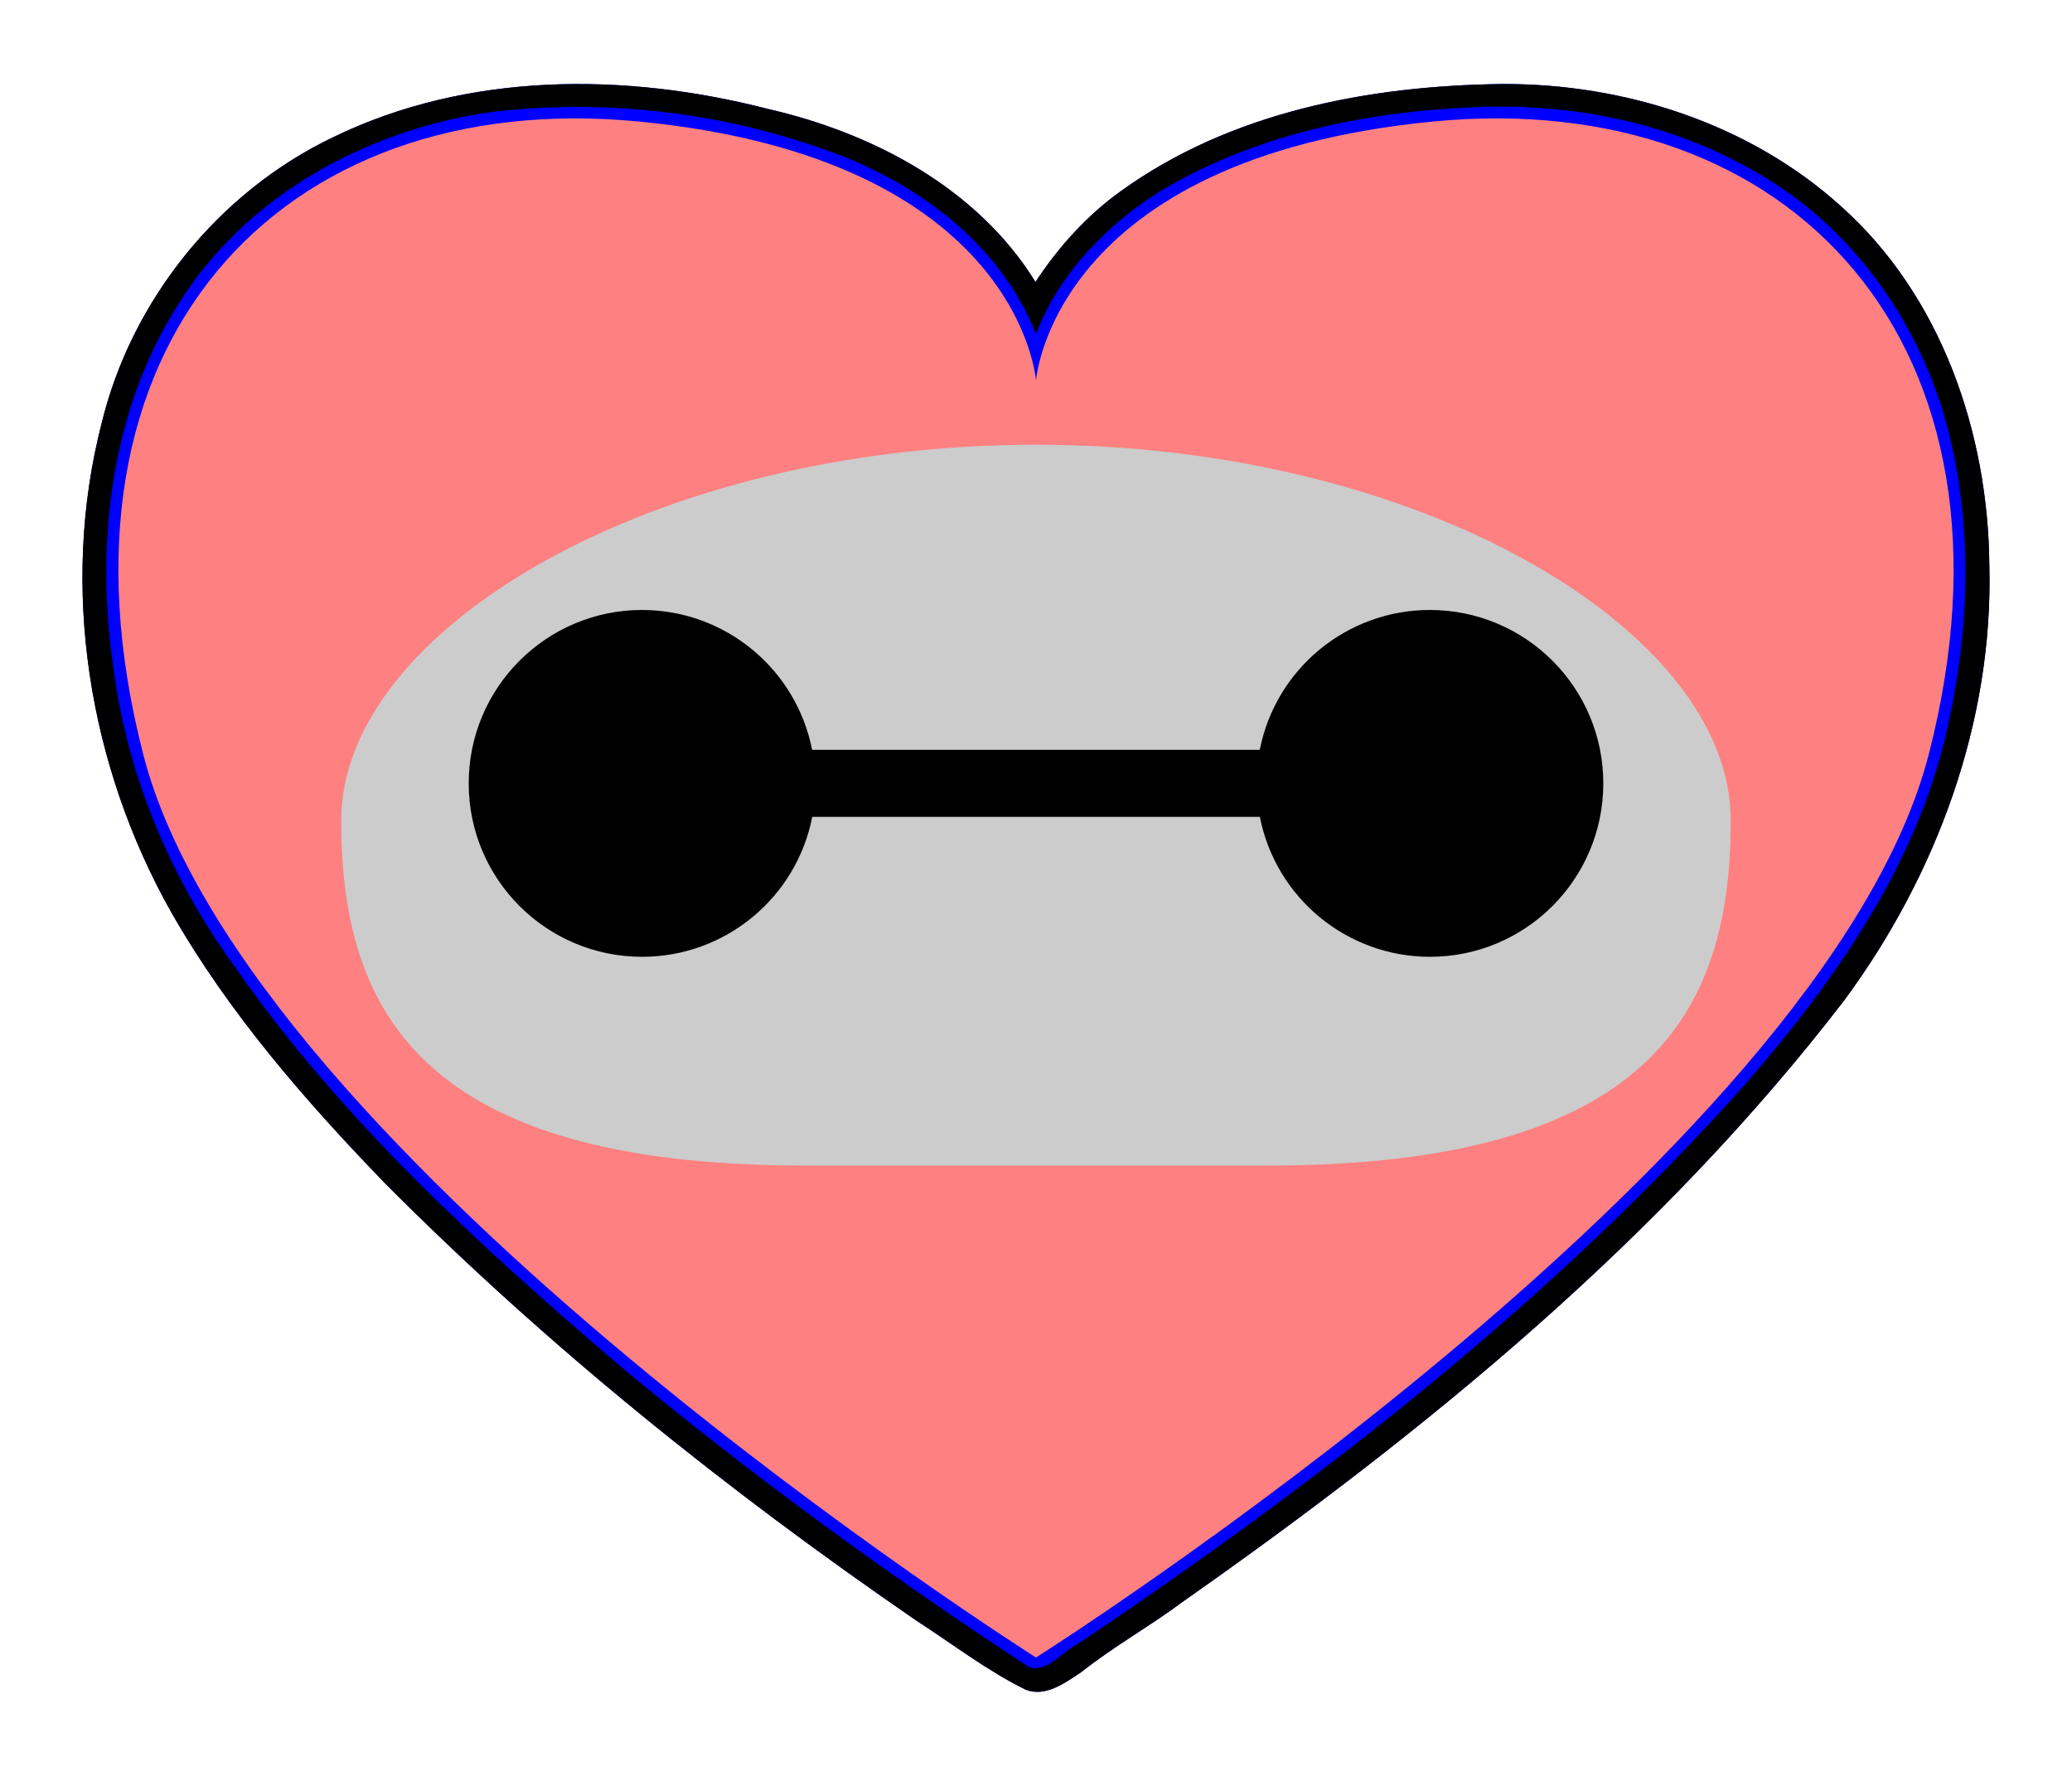
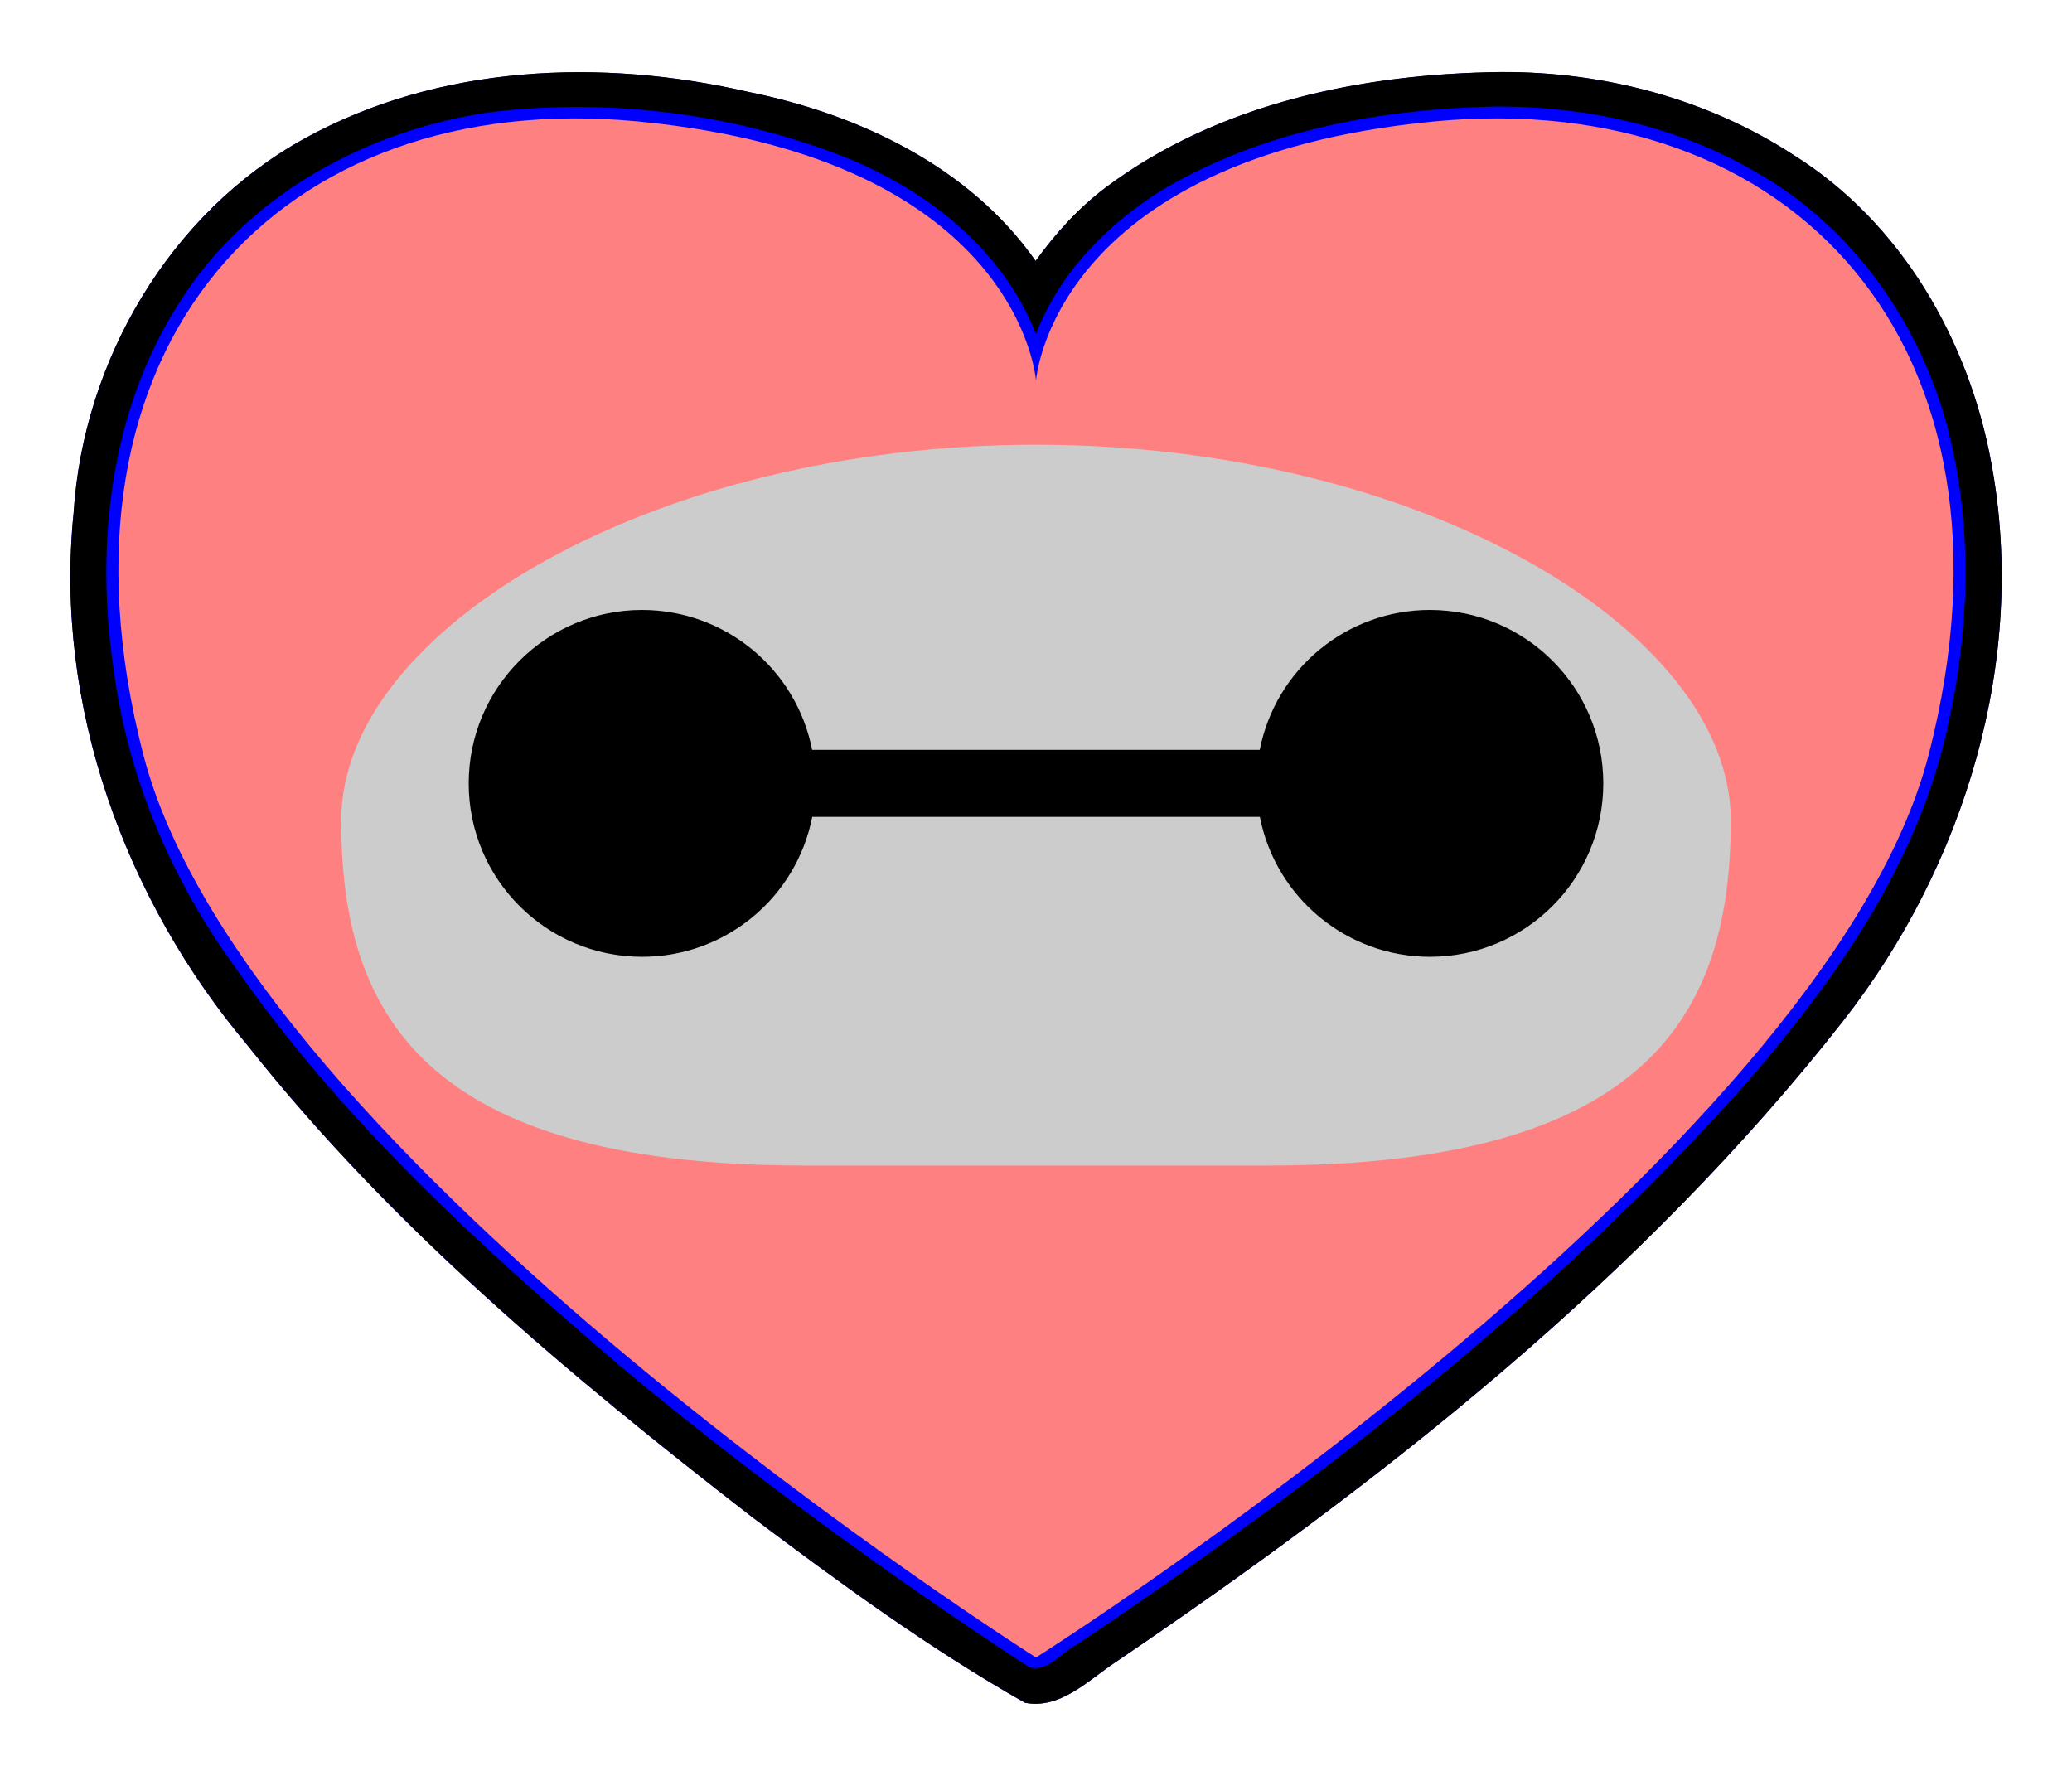
- <svg xmlns="http://www.w3.org/2000/svg" version="1.1" id="svg3353" viewBox="0 0 875 750" height="750" width="875">
+ <svg xmlns="http://www.w3.org/2000/svg" width="875" height="750" viewBox="0 0 875 750" id="svg3353" version="1.1">
  <defs id="defs3355" />
  <g id="layer5" style="display:inline">
-     <path style="display:inline;fill:#0000ff;fill-rule:evenodd;stroke:none;stroke-width:1.432px;stroke-linecap:butt;stroke-linejoin:miter;stroke-opacity:1" d="m 634.17,35.486 c -56.217,0.706 -114.711,11.853 -161.074,45.4 -14.273,10.256 -26.183,23.548 -35.816,38.189 C 412.724,79.366 368.58,56.124 324.209,45.988 264.044,30.498 197.499,30.32 140.719,57.934 92.307,81.077 55.589,126.668 42.914,178.775 c -17.804,69.24 -5.493,144.697 29.486,206.633 24.186,42.354 56.467,79.479 90.264,114.389 68.396,68.769 144.396,129.717 224.273,184.596 15.327,9.894 29.931,21.214 46.338,29.268 8.377,3.151 16.672,-3.067 23.346,-7.496 13.801,-10.942 29.226,-19.501 43.33,-30.053 103.033,-72.286 201.874,-153.36 278.91,-253.711 38.934,-52.752 62.984,-117.71 61.232,-183.738 -0.483,-55.799 -20.216,-113.627 -62.582,-151.484 -38.703,-35.049 -91.615,-51.982 -143.342,-51.691 z" id="path10062" />
+     <path style="display:inline;fill:#0000ff;fill-rule:evenodd;stroke:none;stroke-width:1.432px;stroke-linecap:butt;stroke-linejoin:miter;stroke-opacity:1" d="m 633.926,30.444 c -58.548,0.66 -119.433,13.118 -167.116,48.845 -11.421,8.63 -21.146,19.345 -29.486,30.938 C 409.359,70.319 362.591,48.241 315.932,38.817 253.852,24.499 185.386,27.246 128.683,58.476 71.706,89.835 35.074,152.41 31.067,216.807 c -8.234,81.082 21.628,163.245 73.722,225.001 60.488,76.428 135.89,139.282 212.58,198.721 37.18,27.978 74.976,55.629 115.432,78.599 14.869,2.889 26.655,-9.361 37.898,-16.881 C 583.999,625.477 693.383,539.528 778.315,431.207 829.722,365.592 856.384,278.434 840.914,195.6 831.492,143.685 802.783,93.859 757.425,65.496 721.003,41.738 677.245,30.216 633.926,30.444 Z" id="path10787-8-7" />
  </g>
  <g id="layer4" style="display:inline">
-     <path style="display:inline;fill:#000000;fill-rule:evenodd;stroke:none;stroke-width:1.432px;stroke-linecap:butt;stroke-linejoin:miter;stroke-opacity:1" d="M 634.17,35.486 C 577.953,36.193 519.458,47.34 473.096,80.887 458.823,91.143 446.913,104.434 437.279,119.076 412.724,79.366 368.58,56.124 324.209,45.988 264.044,30.498 197.499,30.32 140.719,57.934 92.307,81.077 55.589,126.668 42.914,178.775 c -17.804,69.24 -5.493,144.697 29.486,206.633 24.186,42.354 56.467,79.479 90.264,114.389 68.396,68.769 144.396,129.717 224.273,184.596 15.327,9.894 29.931,21.214 46.338,29.268 8.377,3.151 16.672,-3.067 23.346,-7.496 C 470.422,695.222 485.847,686.663 499.951,676.111 602.984,603.826 701.825,522.751 778.861,422.4 817.796,369.649 841.846,304.691 840.094,238.662 839.61,182.864 819.877,125.035 777.512,87.178 738.809,52.129 685.897,35.195 634.17,35.486 Z M 634.799,45 c 37.113,0.225 74.589,8.856 106.754,27.701 39.502,22.254 67.758,61.491 80.047,104.773 11.627,42.138 10.452,87.184 0.871,129.604 -12.524,57.453 -47.312,106.914 -85.24,150.598 -82.049,92.085 -180.189,168.272 -282.303,236.766 -6.651,3.091 -11.959,11.774 -20.219,9.723 C 375.12,665.172 317.347,623.068 262.541,577.488 203.048,526.679 144.424,473.272 99.477,408.732 72.656,371.921 54.132,328.827 48.121,283.559 40.113,230.848 46.277,174.011 75.402,128.332 103.91,82.367 155.455,54.454 208.197,47.232 c 46.922,-5.477 95.21,0.006 139.734,15.809 38.168,13.157 74.503,39.403 89.547,78.07 9.804,-25.641 29.872,-46.243 52.877,-60.609 42.249,-25.207 92.188,-34.493 140.854,-35.498 1.196,-0.01 2.393,-0.011 3.59,-0.004 z" id="path3363-3" />
+     <path style="display:inline;fill:#000000;fill-rule:evenodd;stroke:none;stroke-width:1.432px;stroke-linecap:butt;stroke-linejoin:miter;stroke-opacity:1" d="M 633.949 30.412 C 575.401 31.072 514.516 43.531 466.834 79.258 C 455.413 87.888 445.688 98.602 437.348 110.195 C 409.383 70.288 362.614 48.209 315.955 38.785 C 253.875 24.467 185.408 27.215 128.705 58.445 C 71.728 89.805 35.097 152.378 31.09 216.775 C 22.856 297.858 52.718 380.02 104.812 441.775 C 165.3 518.204 240.702 581.059 317.393 640.498 C 354.573 668.476 392.369 696.126 432.824 719.096 C 447.693 721.984 459.479 709.734 470.723 702.215 C 584.023 625.445 693.406 539.497 778.338 431.176 C 829.744 365.561 856.407 278.402 840.938 195.568 C 831.515 143.654 802.806 93.827 757.447 65.465 C 721.026 41.706 677.268 30.185 633.949 30.412 z M 634.799 45 C 671.911 45.225 709.388 53.856 741.553 72.701 C 781.055 94.955 809.311 134.192 821.6 177.475 C 833.227 219.612 832.052 264.658 822.471 307.078 C 809.946 364.532 775.159 413.992 737.23 457.676 C 655.181 549.761 557.042 625.948 454.928 694.441 C 448.276 697.532 442.969 706.215 434.709 704.164 C 375.12 665.172 317.347 623.068 262.541 577.488 C 203.048 526.679 144.424 473.272 99.477 408.732 C 72.656 371.921 54.132 328.827 48.121 283.559 C 40.113 230.848 46.277 174.011 75.402 128.332 C 103.91 82.367 155.455 54.454 208.197 47.232 C 255.119 41.756 303.407 47.238 347.932 63.041 C 386.1 76.198 422.434 102.444 437.479 141.111 C 447.282 115.471 467.35 94.868 490.355 80.502 C 532.604 55.295 582.543 46.009 631.209 45.004 C 632.405 44.994 633.602 44.993 634.799 45 z " id="path10787-8" />
  </g>
  <g id="layer1" transform="translate(-24.27092,-55.03325)" style="display:inline">
    <path style="fill:#ff8080;fill-rule:evenodd;stroke:none;stroke-width:1.432px;stroke-linecap:butt;stroke-linejoin:miter;stroke-opacity:1" d="M 84.75,373.575 C 40.251,200.553 142.651,91.726 293.958,106.344 455.271,121.929 461.771,215.796 461.771,215.796 c 0,0 6.499,-93.867 167.813,-109.452 151.307,-14.618 253.707,94.209 209.208,267.23 -43.964,170.944 -377.021,381.459 -377.021,381.459 0,0 -333.057,-210.515 -377.021,-381.459 z" id="path3363" />
  </g>
  <g id="layer3" style="display:inline" transform="translate(30.39446,25.86277)">
    <path id="path9847" d="m 309.305,466.374 c -162.041,0 -195.601,-65.265 -195.601,-145.774 0,-80.509 131.36,-158.641 293.402,-158.641 162.041,0 293.402,78.132 293.402,158.641 -2e-5,80.509 -33.56,145.774 -195.601,145.774 z" style="display:inline;fill:#cccccc;fill-rule:evenodd;stroke:none;stroke-width:0.898px;stroke-linecap:butt;stroke-linejoin:miter;stroke-opacity:1" />
  </g>
  <g id="layer2" style="display:inline" transform="translate(30.39446,25.86277)">
-     <g id="g9873" transform="matrix(1.198918,0,0,1.198918,-56.81331,-65.75934)">
-       <path id="path9828" d="m 248.218,248.139 a 61.09,61.09 0 0 0 -61.09,61.089 61.09,61.09 0 0 0 61.09,61.09 61.09,61.09 0 0 0 59.922,-49.286 l 157.657,0 a 61.09,61.09 0 0 0 59.881,49.286 61.09,61.09 0 0 0 61.09,-61.09 61.09,61.09 0 0 0 -61.09,-61.089 61.09,61.09 0 0 0 -59.922,49.286 l -157.657,0 a 61.09,61.09 0 0 0 -59.881,-49.286 z" style="fill:#000000;fill-rule:evenodd;stroke:none;stroke-width:1px;stroke-linecap:butt;stroke-linejoin:miter;stroke-opacity:1" />
-     </g>
+     <path style="fill:#000000;fill-rule:evenodd;stroke:none;stroke-width:1px;stroke-linecap:butt;stroke-linejoin:miter;stroke-opacity:1" d="m 240.779,231.739 a 73.241,73.241 0 0 0 -73.242,73.24 73.241,73.241 0 0 0 73.242,73.242 73.241,73.241 0 0 0 71.842,-59.09 l 189.018,0 a 73.241,73.241 0 0 0 71.793,59.09 73.241,73.241 0 0 0 73.242,-73.242 73.241,73.241 0 0 0 -73.242,-73.24 73.241,73.241 0 0 0 -71.842,59.09 l -189.018,0 a 73.241,73.241 0 0 0 -71.793,-59.09 z" id="path9828" />
  </g>
</svg>
